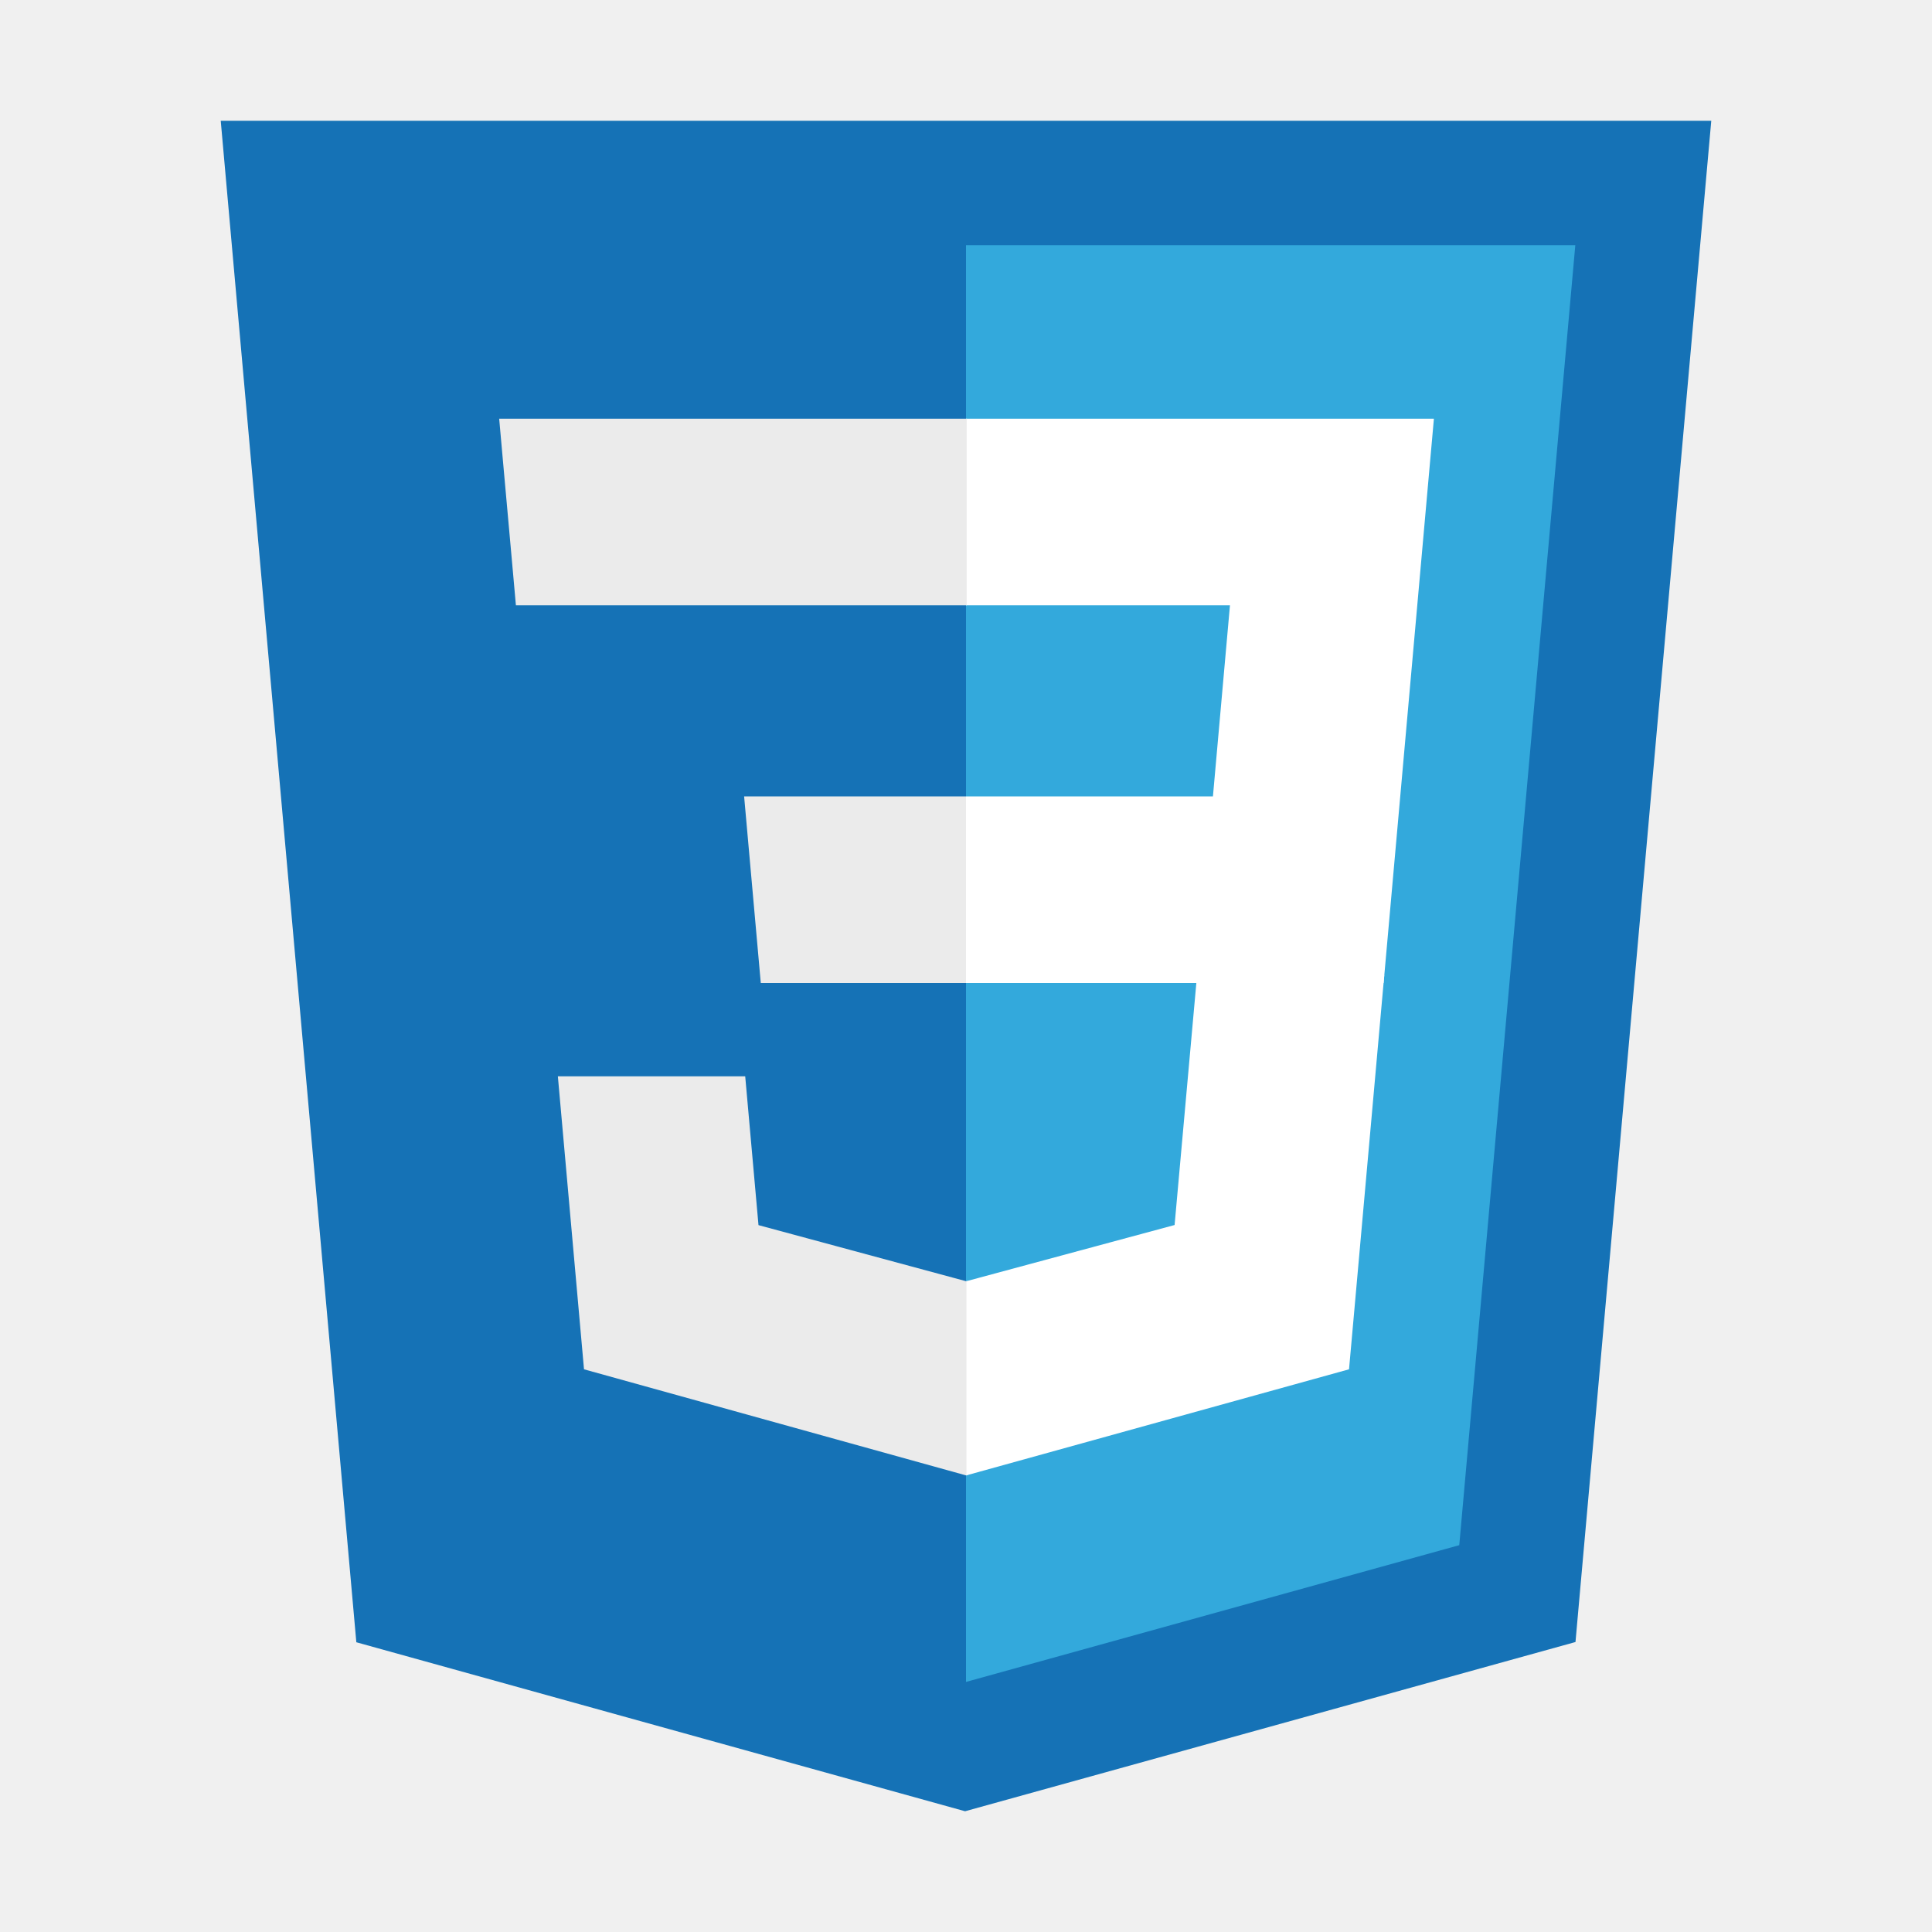
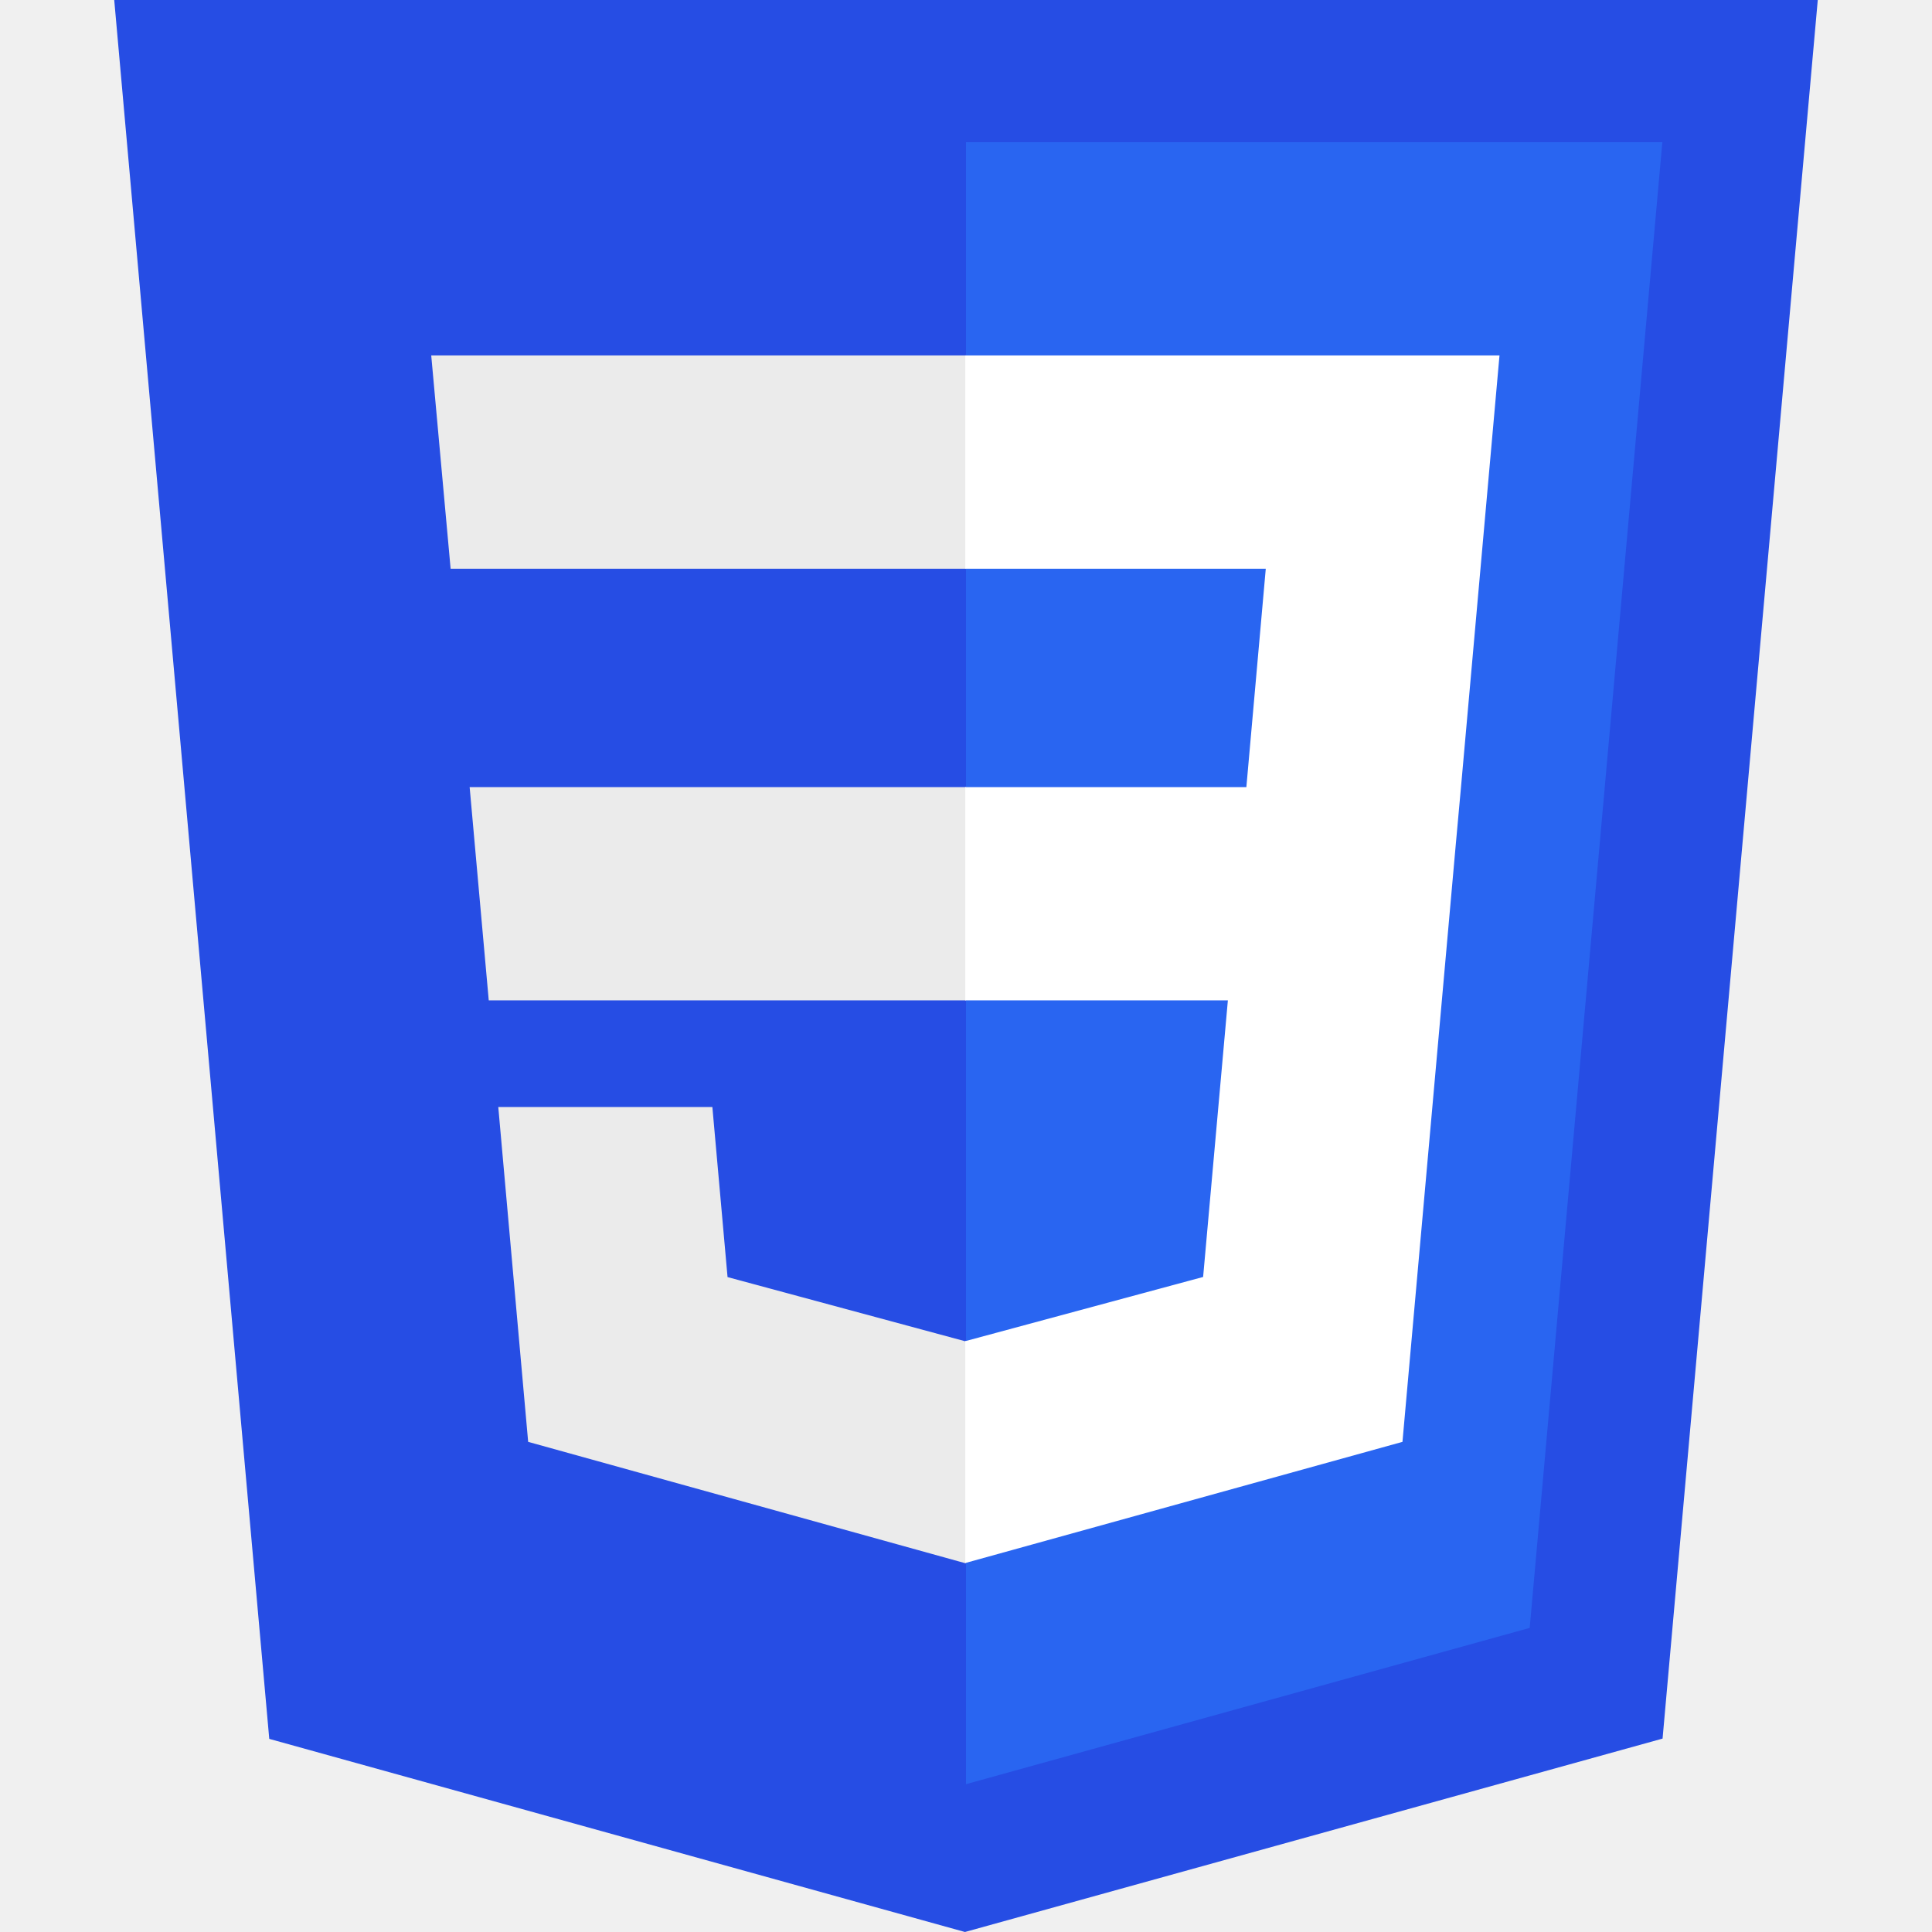
- <svg xmlns="http://www.w3.org/2000/svg" viewBox="0 0 32 32">
-   <polygon points="5.902 27.201 3.656 2 28.344 2 26.095 27.197 15.985 30 5.902 27.201" style="fill: #1572b6" />
-   <polygon points="16 27.858 24.17 25.593 26.092 4.061 16 4.061 16 27.858" style="fill: #33a9dc" />
-   <polygon points="16 13.191 20.09 13.191 20.372 10.026 16 10.026 16 6.935 16.011 6.935 23.75 6.935 23.676 7.764 22.917 16.282 16 16.282 16 13.191" style="fill: #fff" />
-   <polygon points="16.019 21.218 16.005 21.222 12.563 20.292 12.343 17.827 10.67 17.827 9.24 17.827 9.673 22.68 16.004 24.438 16.019 24.434 16.019 21.218" style="fill: #ebebeb" />
-   <polygon points="19.827 16.151 19.455 20.29 16.008 21.22 16.008 24.436 22.344 22.68 22.391 22.158 22.928 16.151 19.827 16.151" style="fill: #fff" />
-   <polygon points="16.011 6.935 16.011 8.855 16.011 10.018 16.011 10.026 8.555 10.026 8.555 10.026 8.545 10.026 8.483 9.331 8.342 7.764 8.268 6.935 16.011 6.935" style="fill: #ebebeb" />
-   <polygon points="16 13.191 16 15.111 16 16.274 16 16.282 12.611 16.282 12.611 16.282 12.601 16.282 12.539 15.587 12.399 14.02 12.325 13.191 16 13.191" style="fill: #ebebeb" />
+ <svg xmlns="http://www.w3.org/2000/svg" width="512" height="512" viewBox="0 0 512 512">
+   <path fill="#264de4" d="M71.357 460.819 30.272 0h451.456l-41.129 460.746L255.724 512z" />
+   <path fill="#2965f1" d="m405.388 431.408 35.148-393.73H256v435.146z" />
+   <path fill="#ebebeb" d="m124.46 208.59 5.065 56.517H256V208.59zm-5.041-57.875H256V94.197H114.281zM256 355.372l-.248.066-62.944-16.996-4.023-45.076h-56.736l7.919 88.741 115.772 32.14.26-.073z" />
+   <path fill="#fff" d="M255.805 208.59v56.517H325.4l-6.56 73.299-63.035 17.013v58.8l115.864-32.112.85-9.549 13.28-148.792 1.38-15.176 10.203-114.393H255.805v56.518h79.639L330.3 208.59z" />
</svg>
